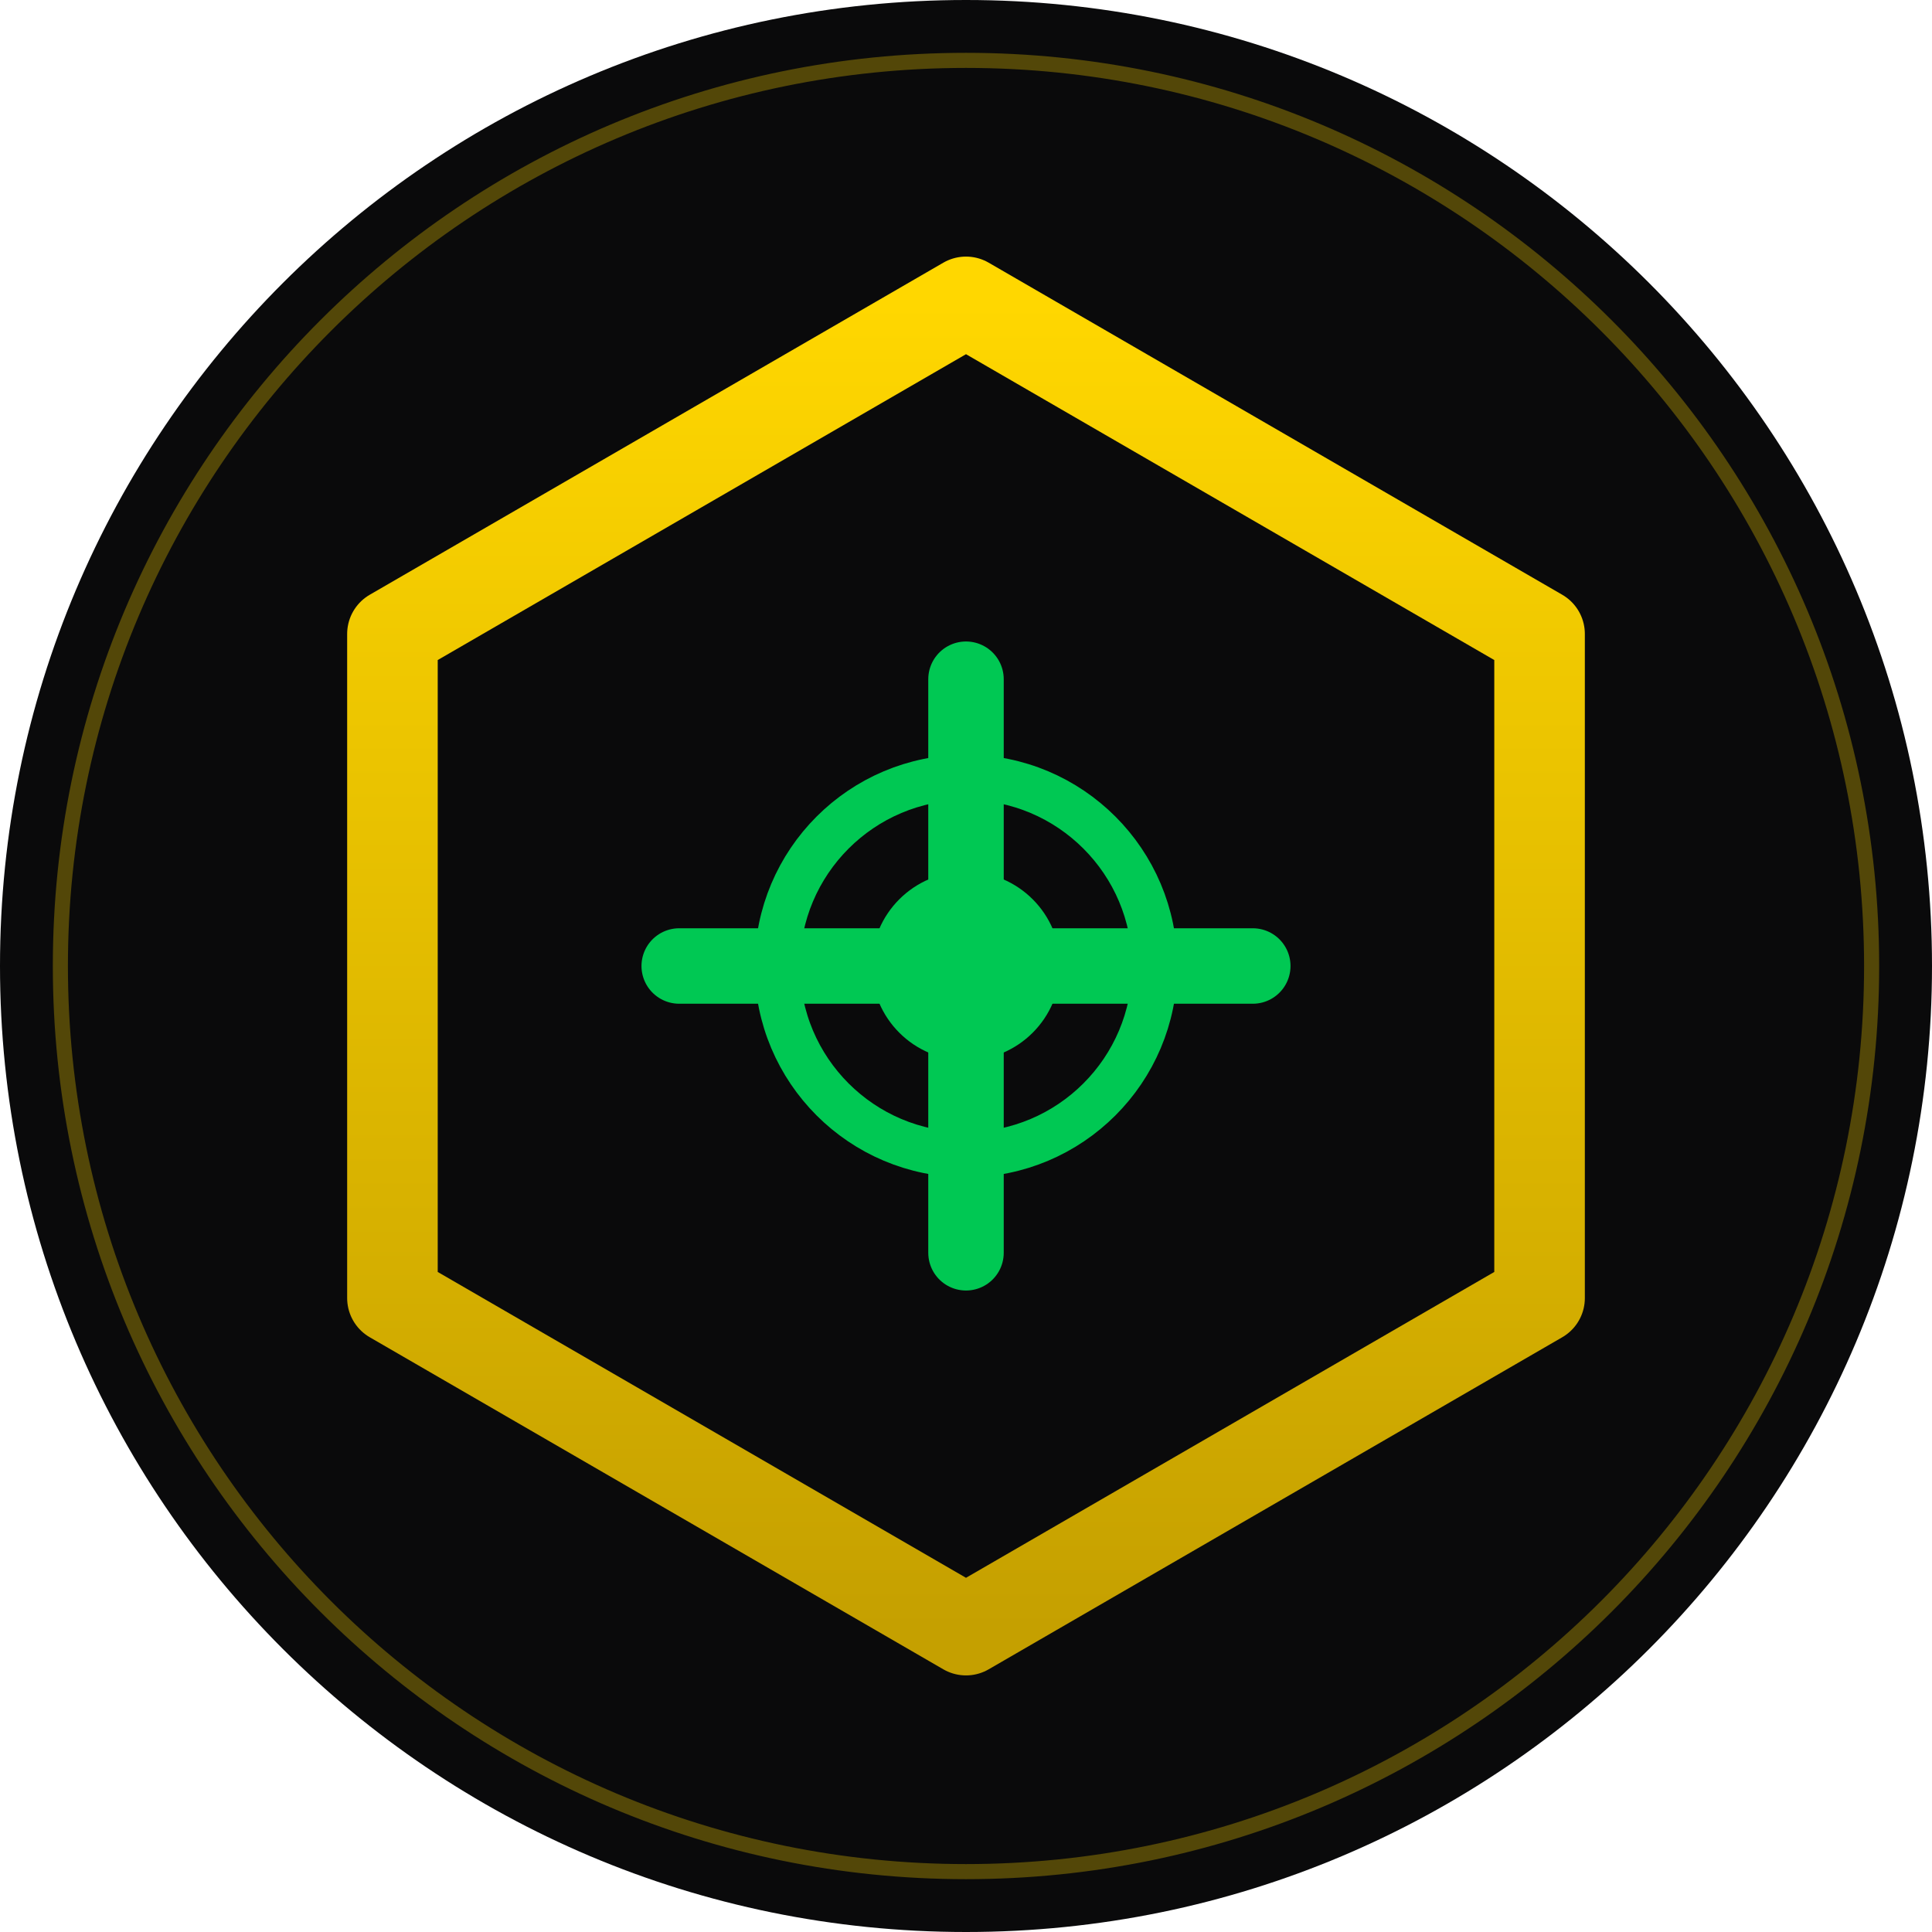
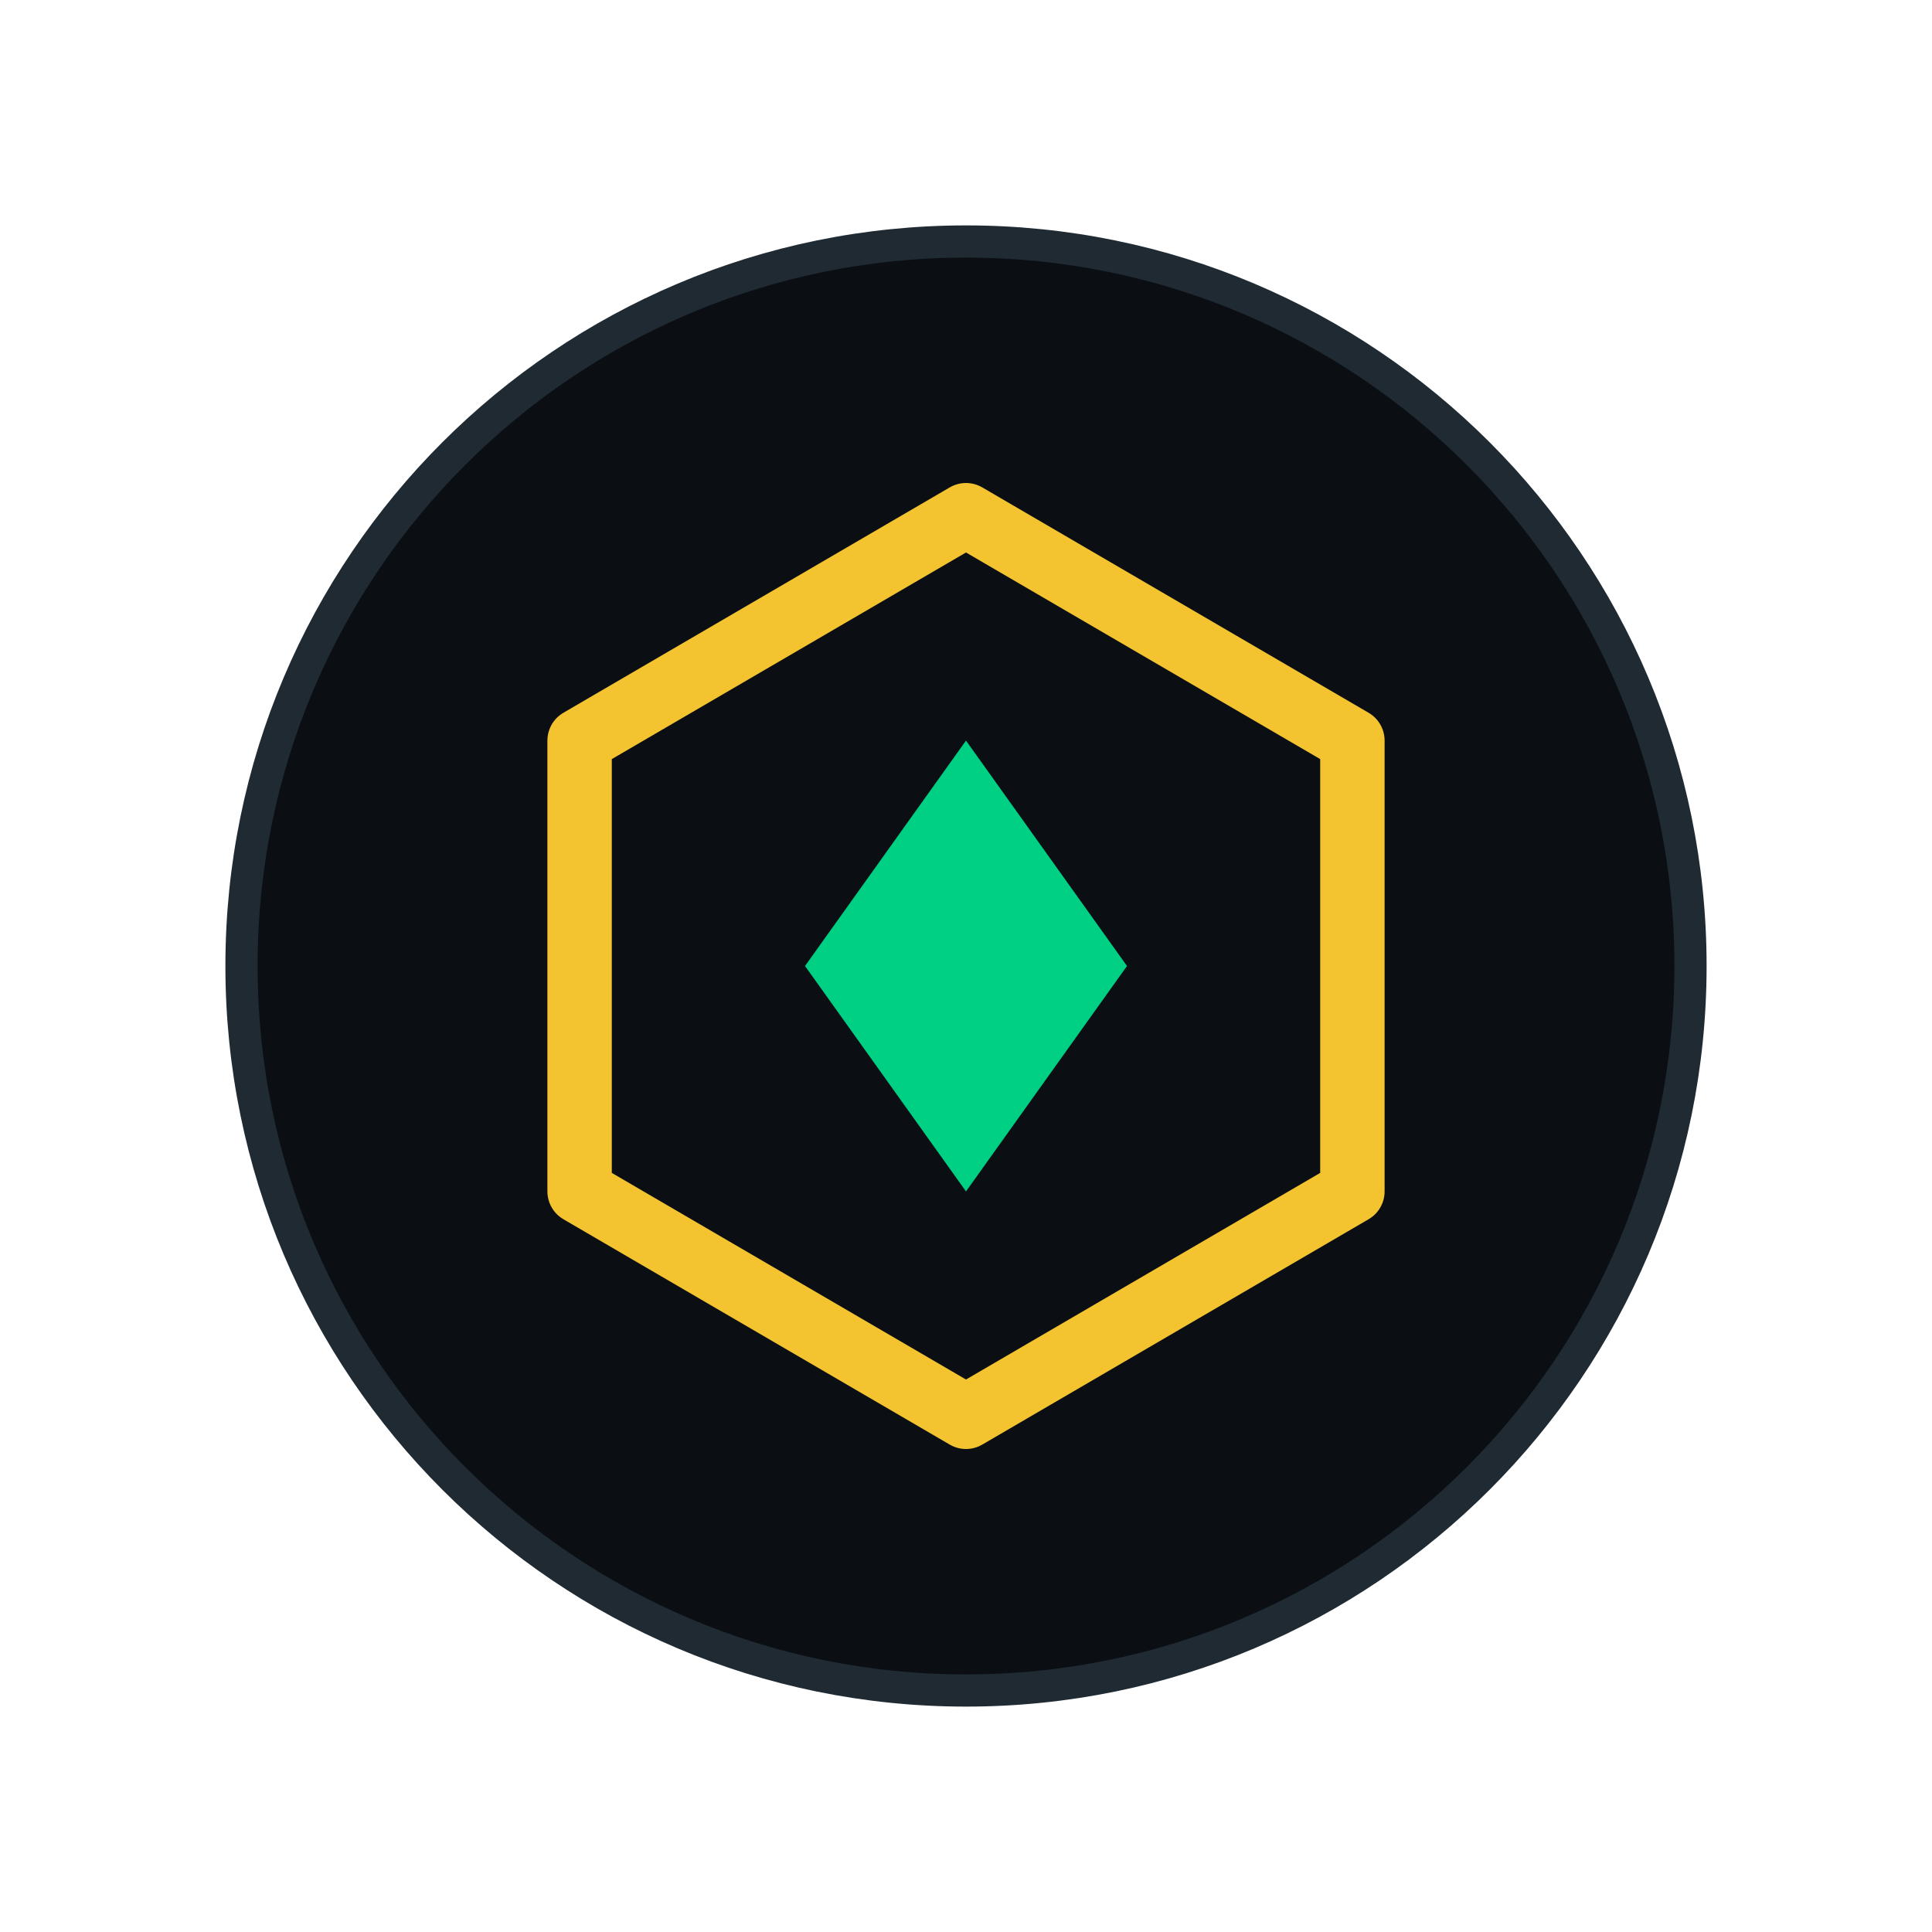
- <svg xmlns="http://www.w3.org/2000/svg" width="512" height="512" viewBox="0 0 512 512" fill="none">
-   <defs>
-     <rect id="bg_rect" width="512" height="512" rx="256" fill="#0A0A0B" />
-     <linearGradient id="gold_grad_v2" x1="256" y1="80" x2="256" y2="432" gradientUnits="userSpaceOnUse">
-       <stop stop-color="#FFD700" />
-       <stop offset="1" stop-color="#C5A000" />
-     </linearGradient>
-   </defs>
-   <use href="#bg_rect" />
-   <path d="M256 80L408 168V344L256 432L104 344V168L256 80Z" fill="none" stroke="url(#gold_grad_v2)" stroke-width="24" stroke-linejoin="round" />
-   <path d="M256 180V332M180 256H332" stroke="#00C853" stroke-width="20" stroke-linecap="round" />
-   <circle cx="256" cy="256" r="50" stroke="#00C853" stroke-width="12" fill="none" />
-   <circle cx="256" cy="256" r="25" fill="#00C853" />
-   <circle cx="256" cy="256" r="240" stroke="#FFD700" stroke-width="4" stroke-opacity="0.3" />
+ <svg xmlns="http://www.w3.org/2000/svg" width="120" height="120" viewBox="0 0 120 120">
+   <g transform="translate(60,60)">
+     <circle r="45" fill="#0b0f14" stroke="#1f2a33" stroke-width="2" />
+     <polygon points="0,-28 24,-14 24,14 0,28 -24,14 -24,-14" fill="none" stroke="#f4c430" stroke-width="4" stroke-linejoin="round" />
+     <polygon points="0,-14 10,0 0,14 -10,0" fill="#00d084" />
+   </g>
</svg>
